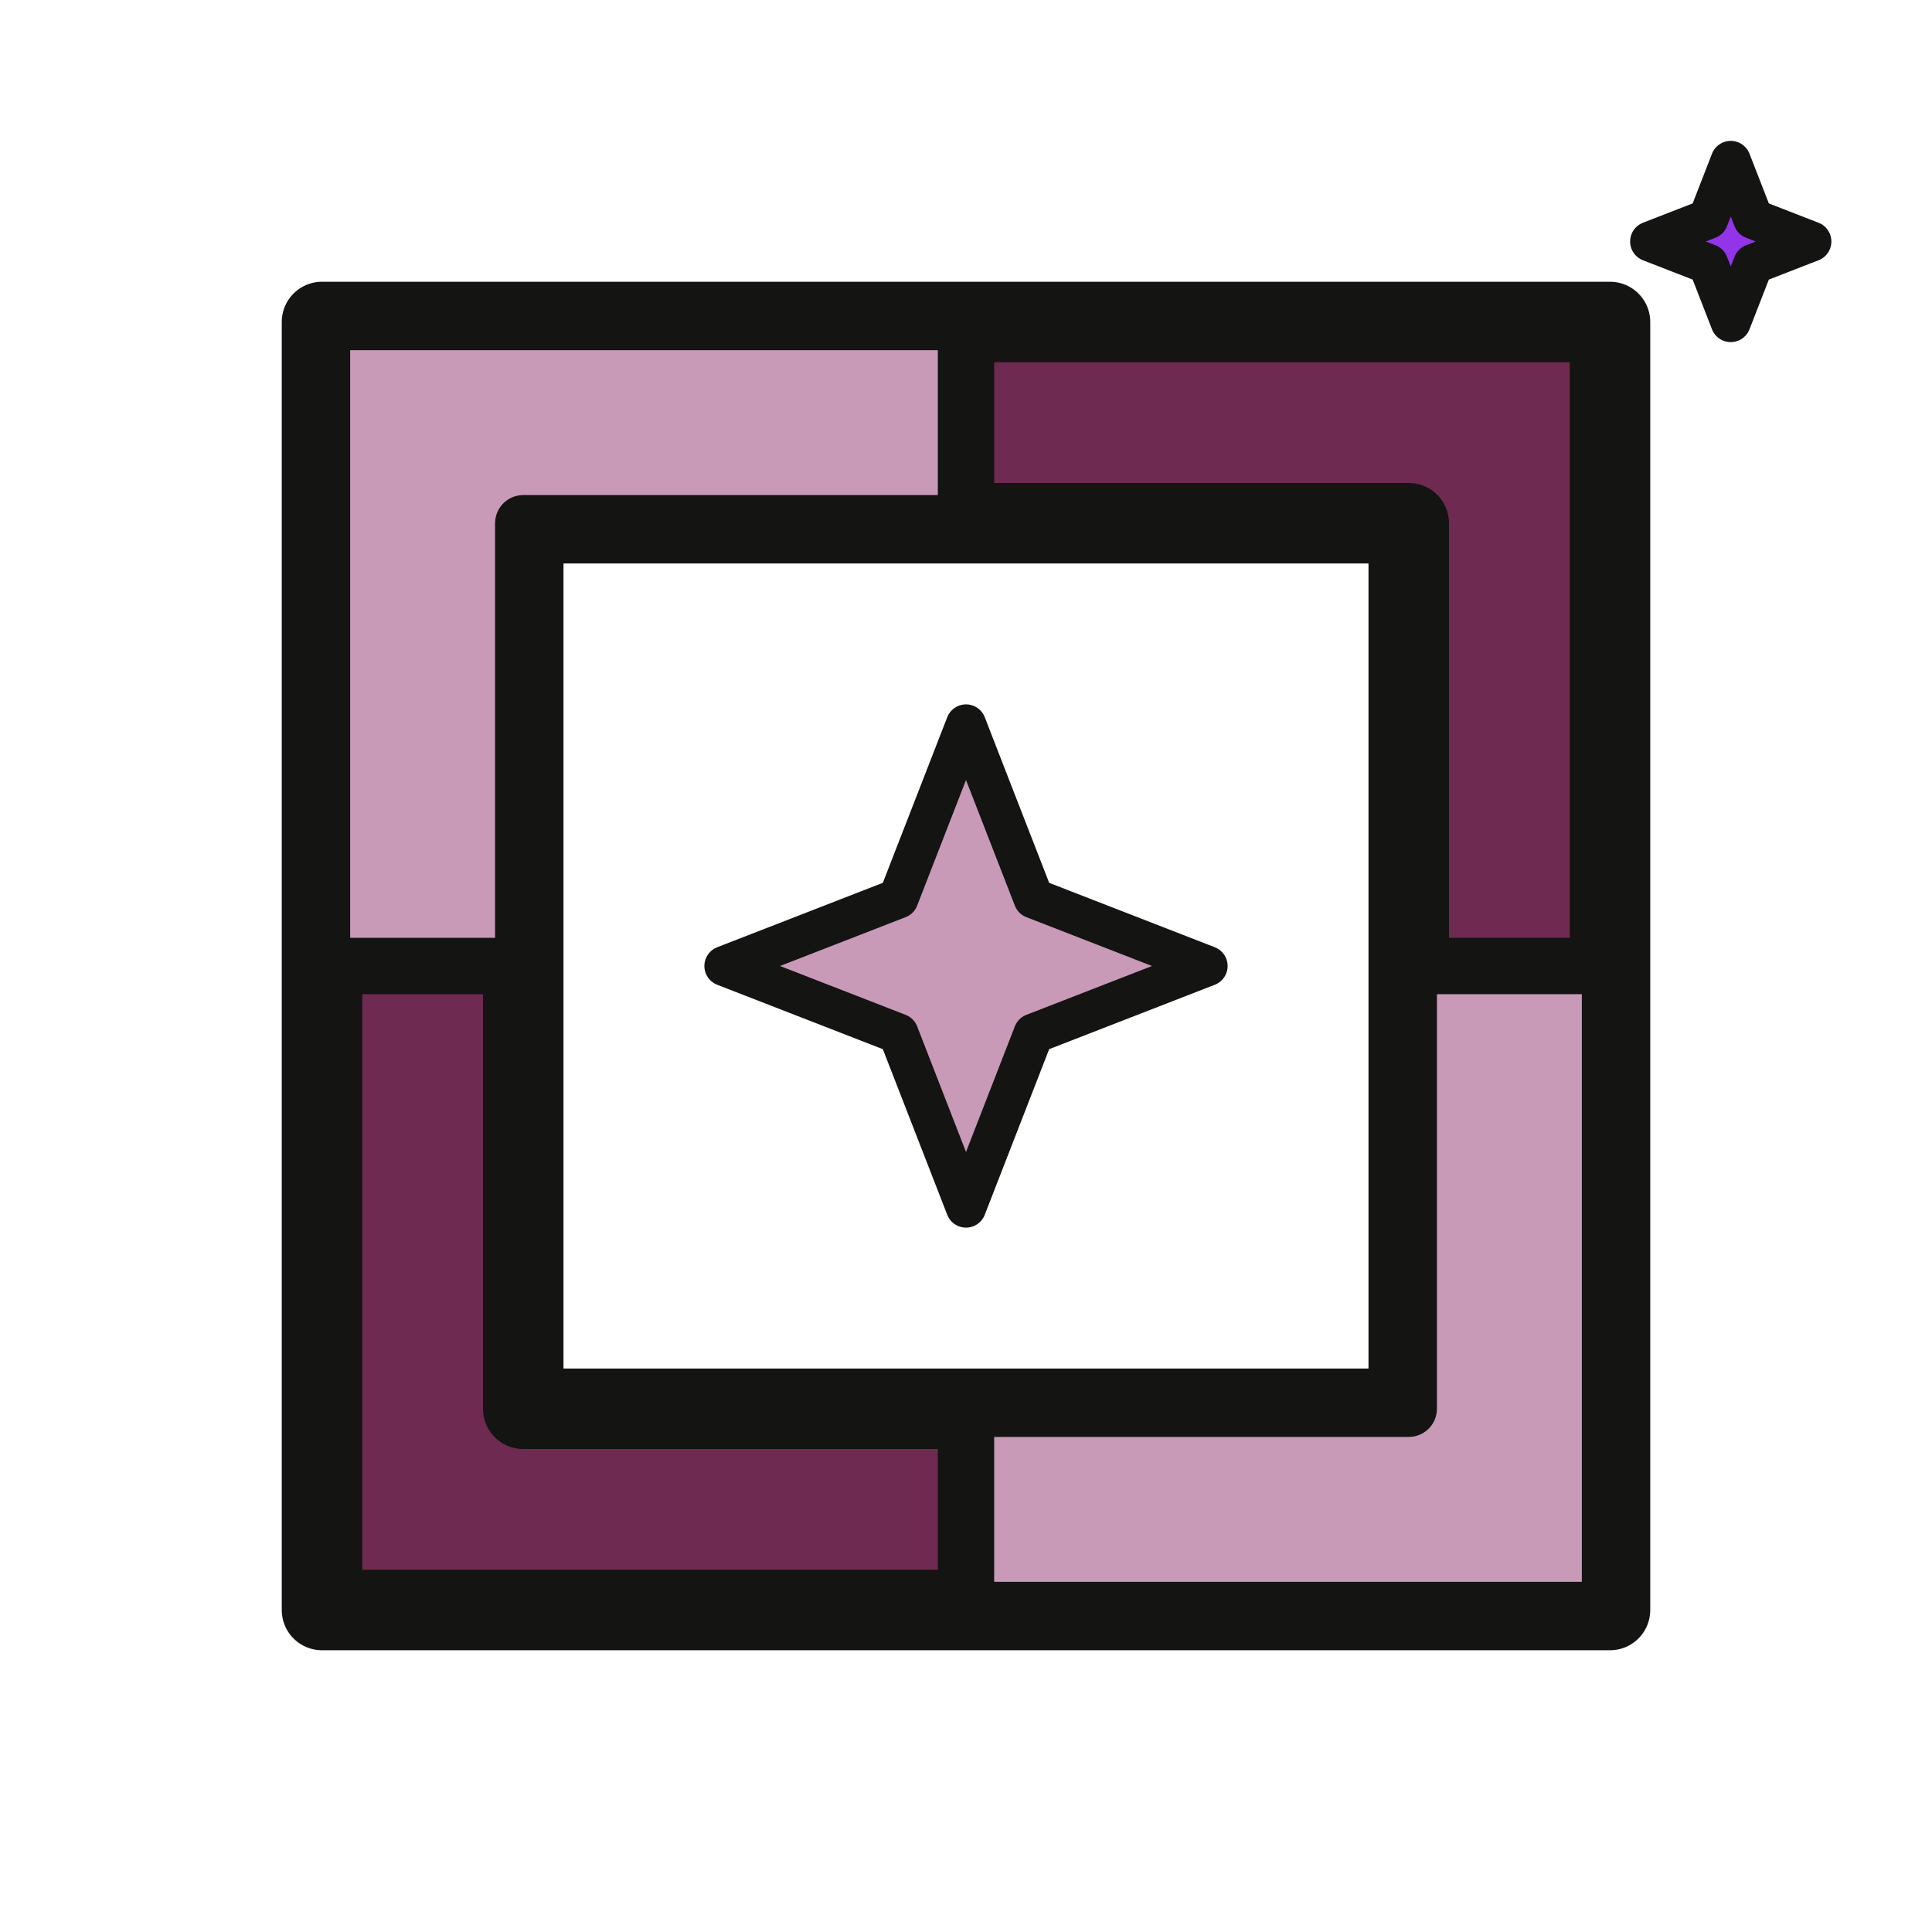
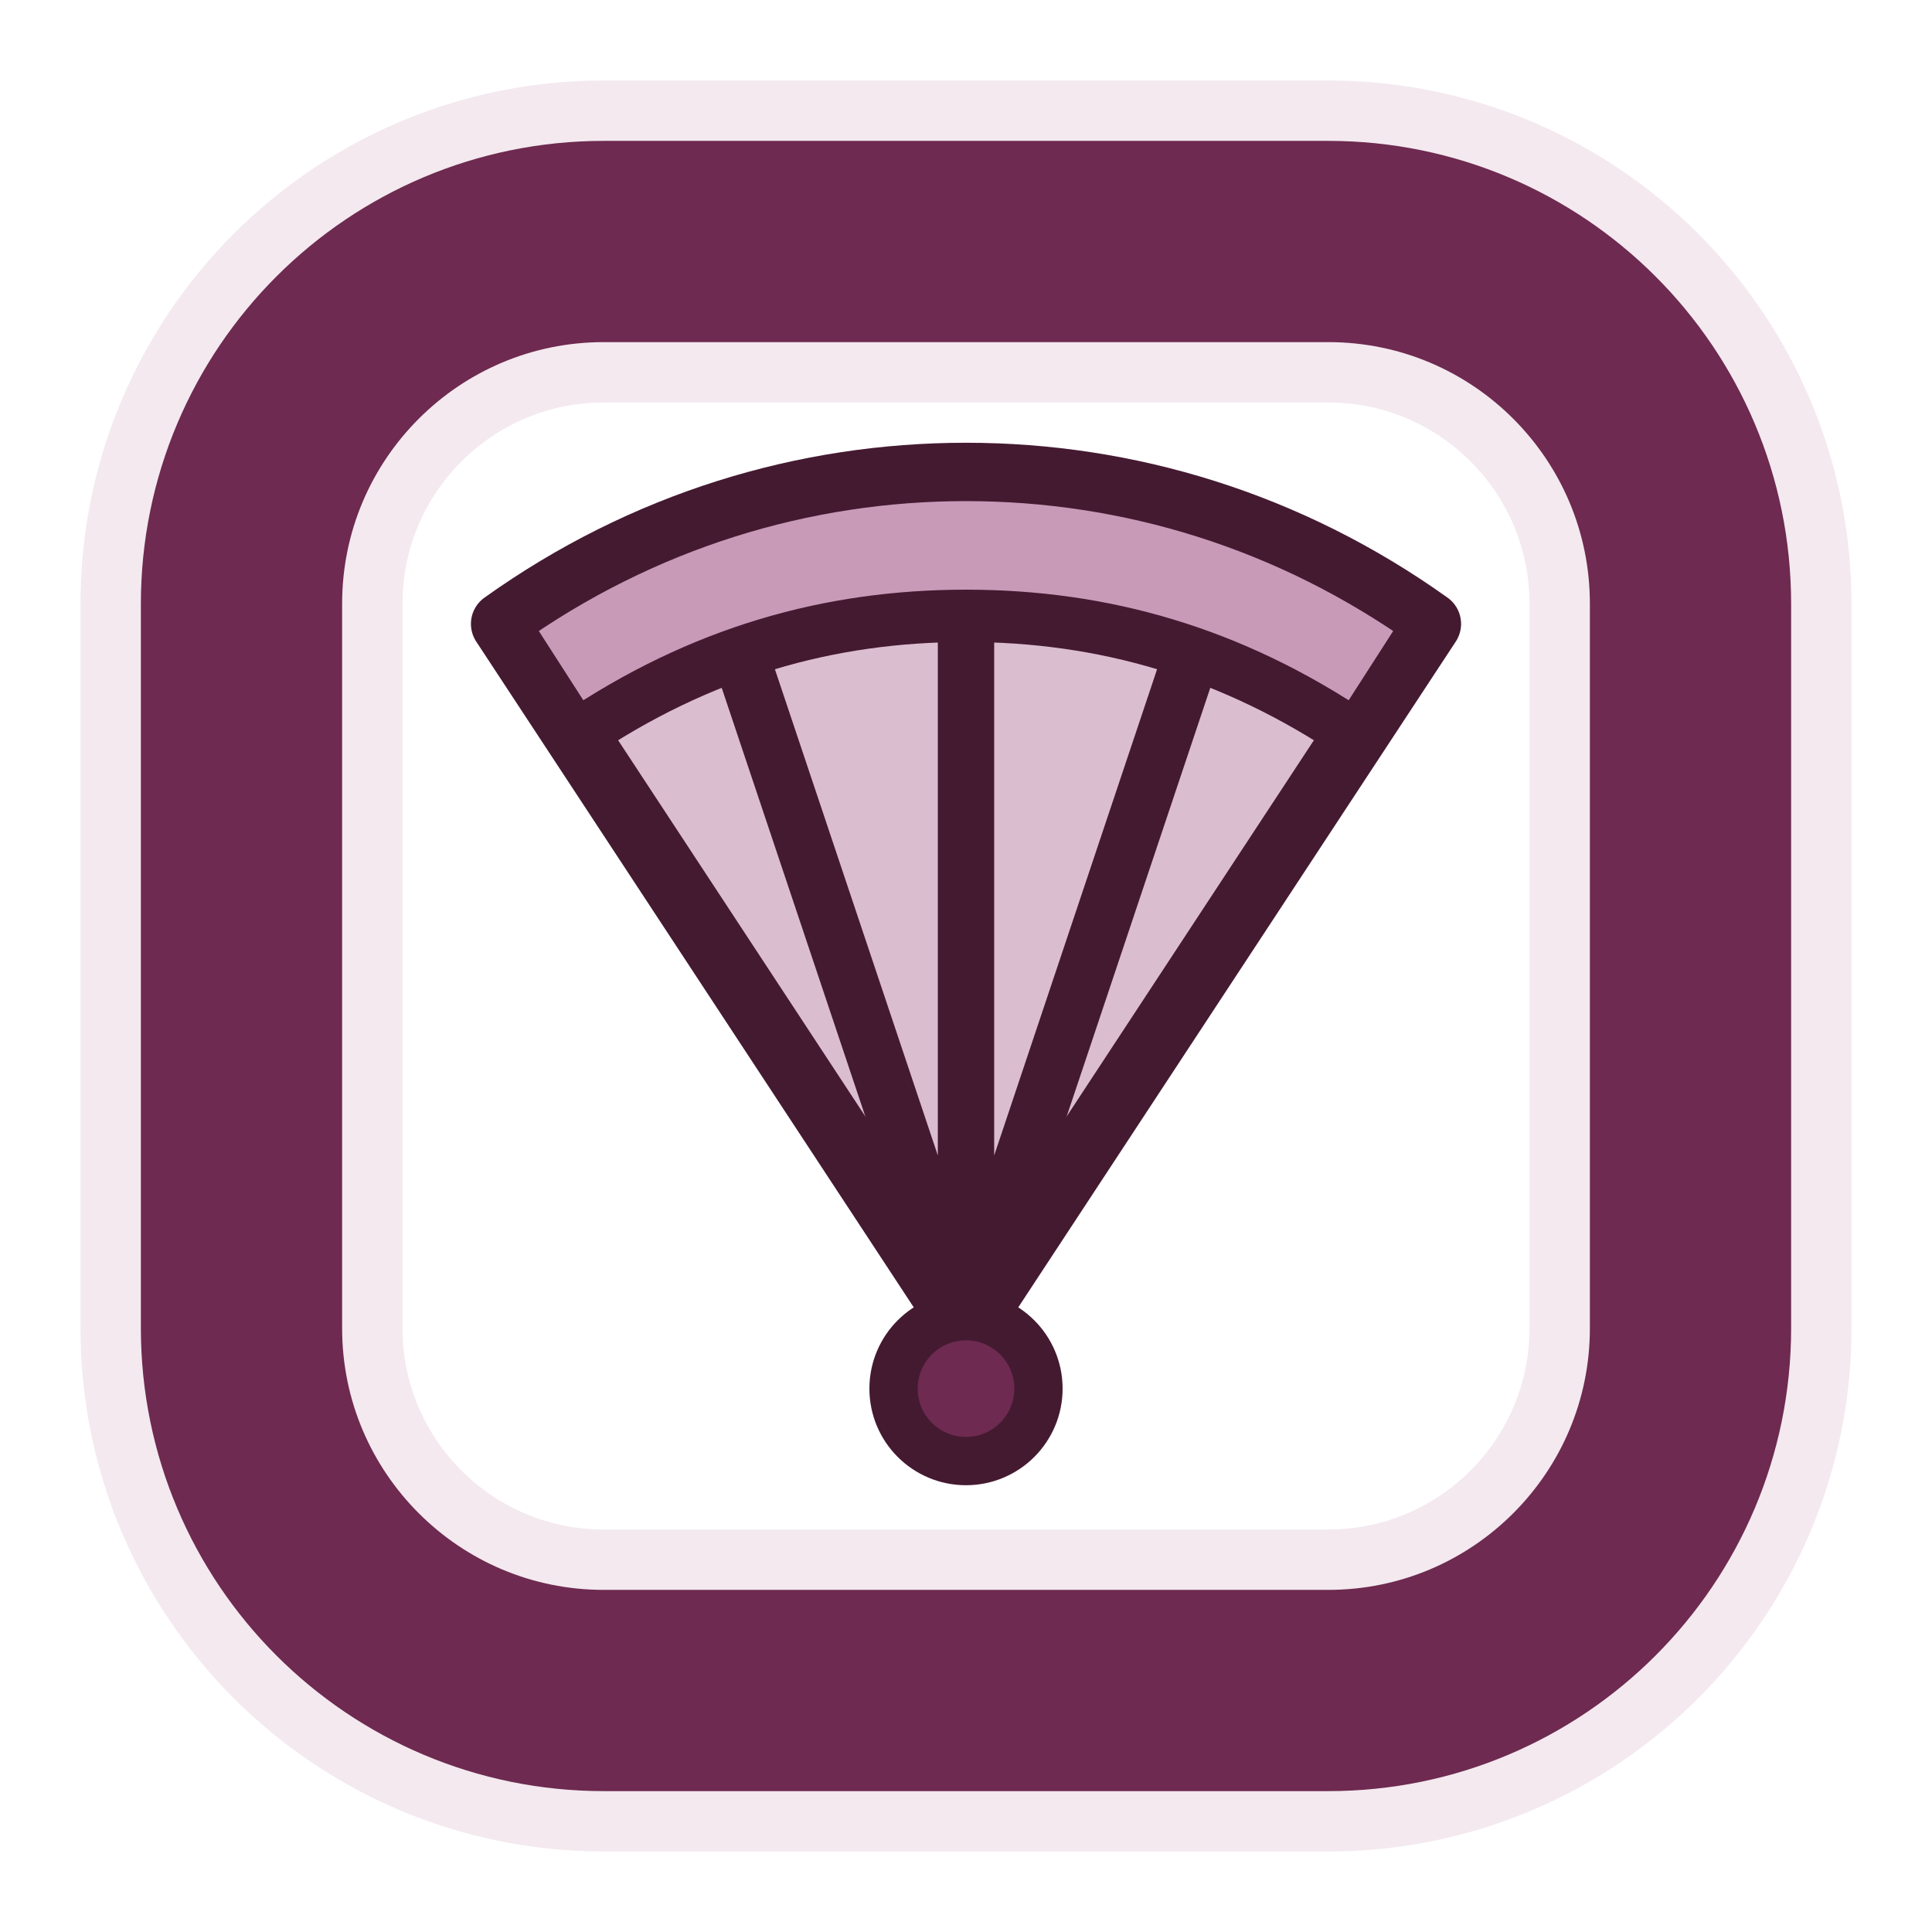
- <svg xmlns="http://www.w3.org/2000/svg" viewBox="0 0 48 48" width="48" height="48">
-   <path d="M8 8 H40 V40 H8 Z M13 13 V35 H35 V13 Z" fill="#6E2A50" stroke="#141412" stroke-width="2.0" stroke-linejoin="round" stroke-linecap="round" fill-rule="evenodd" />
-   <path d="M8 8 H24 V13 H13 V24 H8 Z" fill="#C89AB8" stroke="#141412" stroke-width="1.4" stroke-linejoin="round" stroke-linecap="round" />
-   <path d="M40 40 H24 V35 H35 V24 H40 Z" fill="#C89AB8" stroke="#141412" stroke-width="1.4" stroke-linejoin="round" stroke-linecap="round" />
-   <path d="M24 18 L25.68 22.32 L30 24 L25.68 25.68 L24 30 L22.32 25.68 L18 24 L22.32 22.32 Z" fill="#C89AB8" stroke="#141412" stroke-width="1.0" stroke-linejoin="round" stroke-linecap="round" />
-   <path d="M43 4.0 L43.56 5.44 L45.0 6 L43.56 6.56 L43 8.0 L42.44 6.56 L41.0 6 L42.44 5.44 Z" fill="#9333EA" stroke="#141412" stroke-width="1.0" stroke-linejoin="round" stroke-linecap="round" />
+ <svg xmlns="http://www.w3.org/2000/svg" viewBox="0 0 48 48">
+   <rect x="6" y="6" width="36" height="36" rx="9" fill="none" stroke="#C89AB8" stroke-width="8" opacity=".22" />
+   <rect x="6" y="6" width="36" height="36" rx="9" fill="none" stroke="#6E2A50" stroke-width="5" />
+   <path d="M24 33L12.5 15.5C16 13 20 11.8 24 11.8S32 13 35.5 15.5z" fill="#DBBDD0" stroke="#441A31" stroke-width="1.6" stroke-linejoin="round" stroke-linecap="round" />
+   <path d="M24 33L17.5 13.6M24 33V11.8M24 33l6.5-19.4" fill="none" stroke="#441A31" stroke-width="1.4" stroke-linecap="round" stroke-linejoin="round" />
+   <path d="M12.5 15.5C16 13 20 11.8 24 11.8s8 1.2 11.5 3.7l-1.8 2.8C30.6 16.2 27.4 15.3 24 15.3s-6.6.9-9.7 3z" fill="#C89AB8" stroke="#441A31" stroke-width="1.3" stroke-linejoin="round" stroke-linecap="round" />
+   <circle cx="24" cy="34.5" r="1.8" fill="#6E2A50" stroke="#441A31" stroke-width="1.2" />
</svg>
